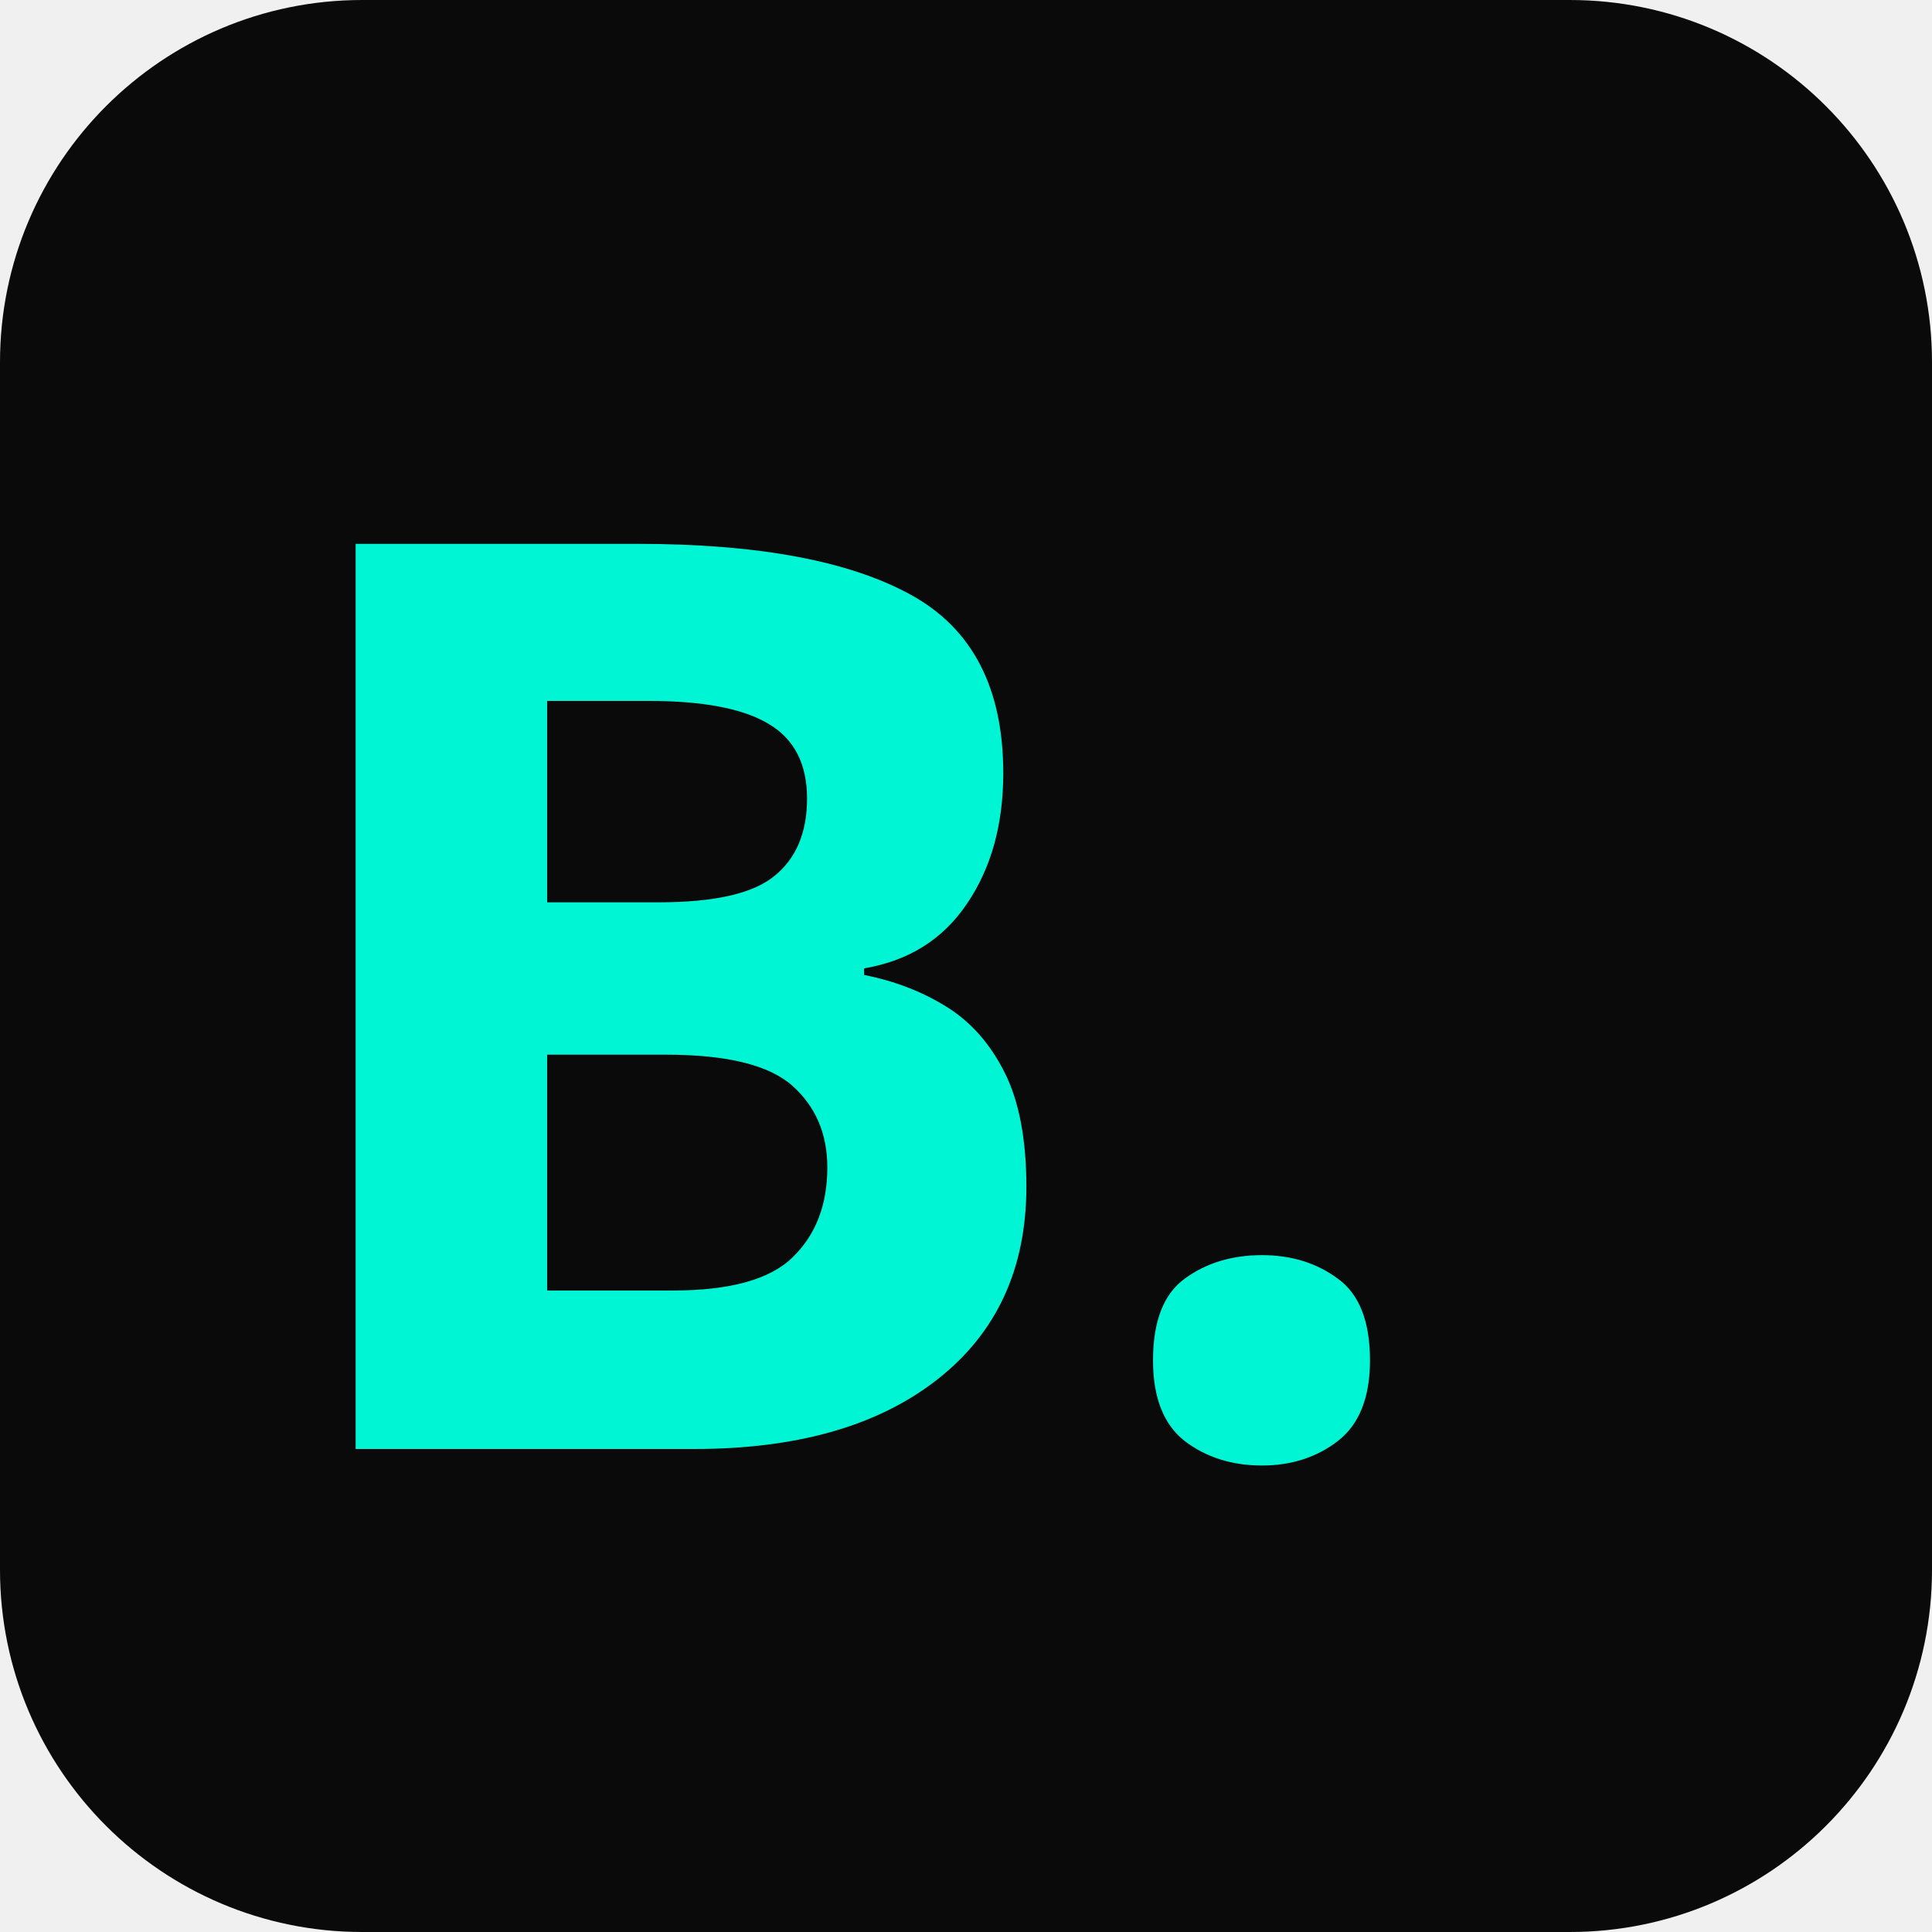
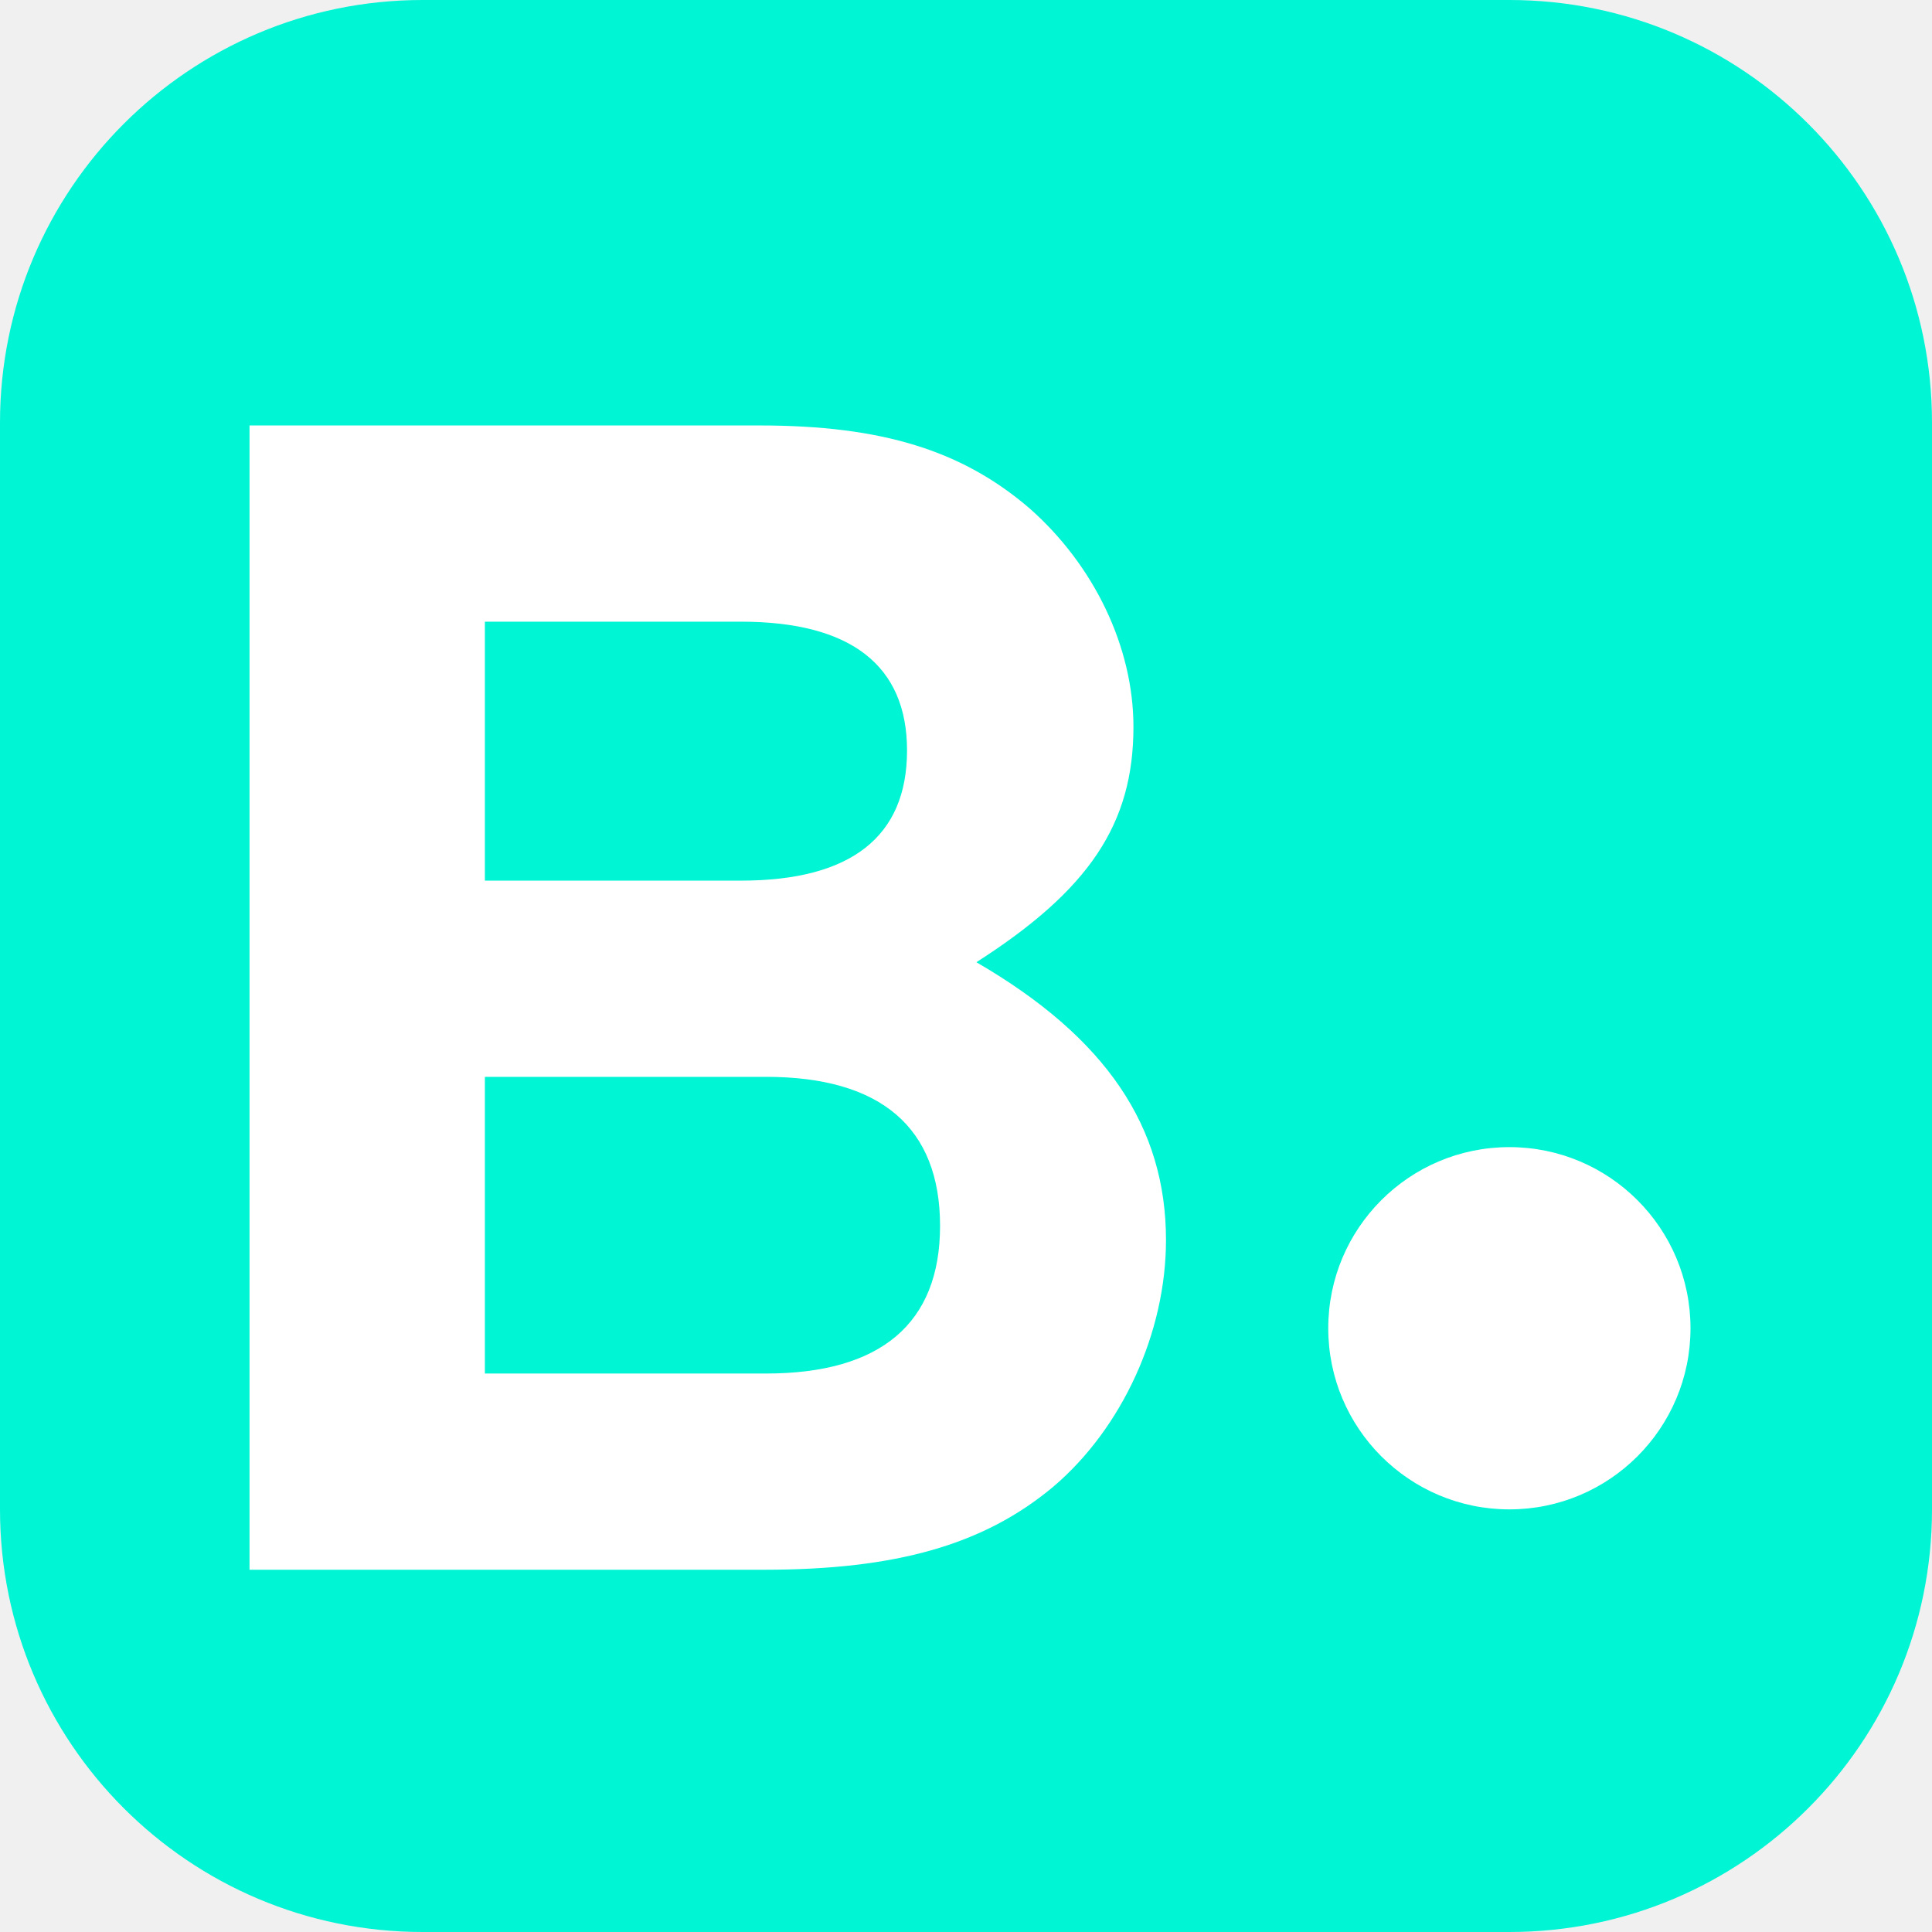
<svg xmlns="http://www.w3.org/2000/svg" viewBox="0 0 64 64">
-   <rect width="64" height="64" rx="12" fill="#0a0a0a" />
-   <text x="8" y="48" font-family="sans-serif" font-weight="900" font-size="42" fill="#00f5d4">B.</text>
+   <rect width="64" height="64" rx="14" fill="#00f5d4" />
+   <text x="4" y="52" font-family="'Arial Black','Helvetica',sans-serif" font-weight="900" font-size="52" fill="#ffffff" letter-spacing="-3">B</text>
+   <circle cx="50" cy="44" r="6" fill="#ffffff" />
</svg>
